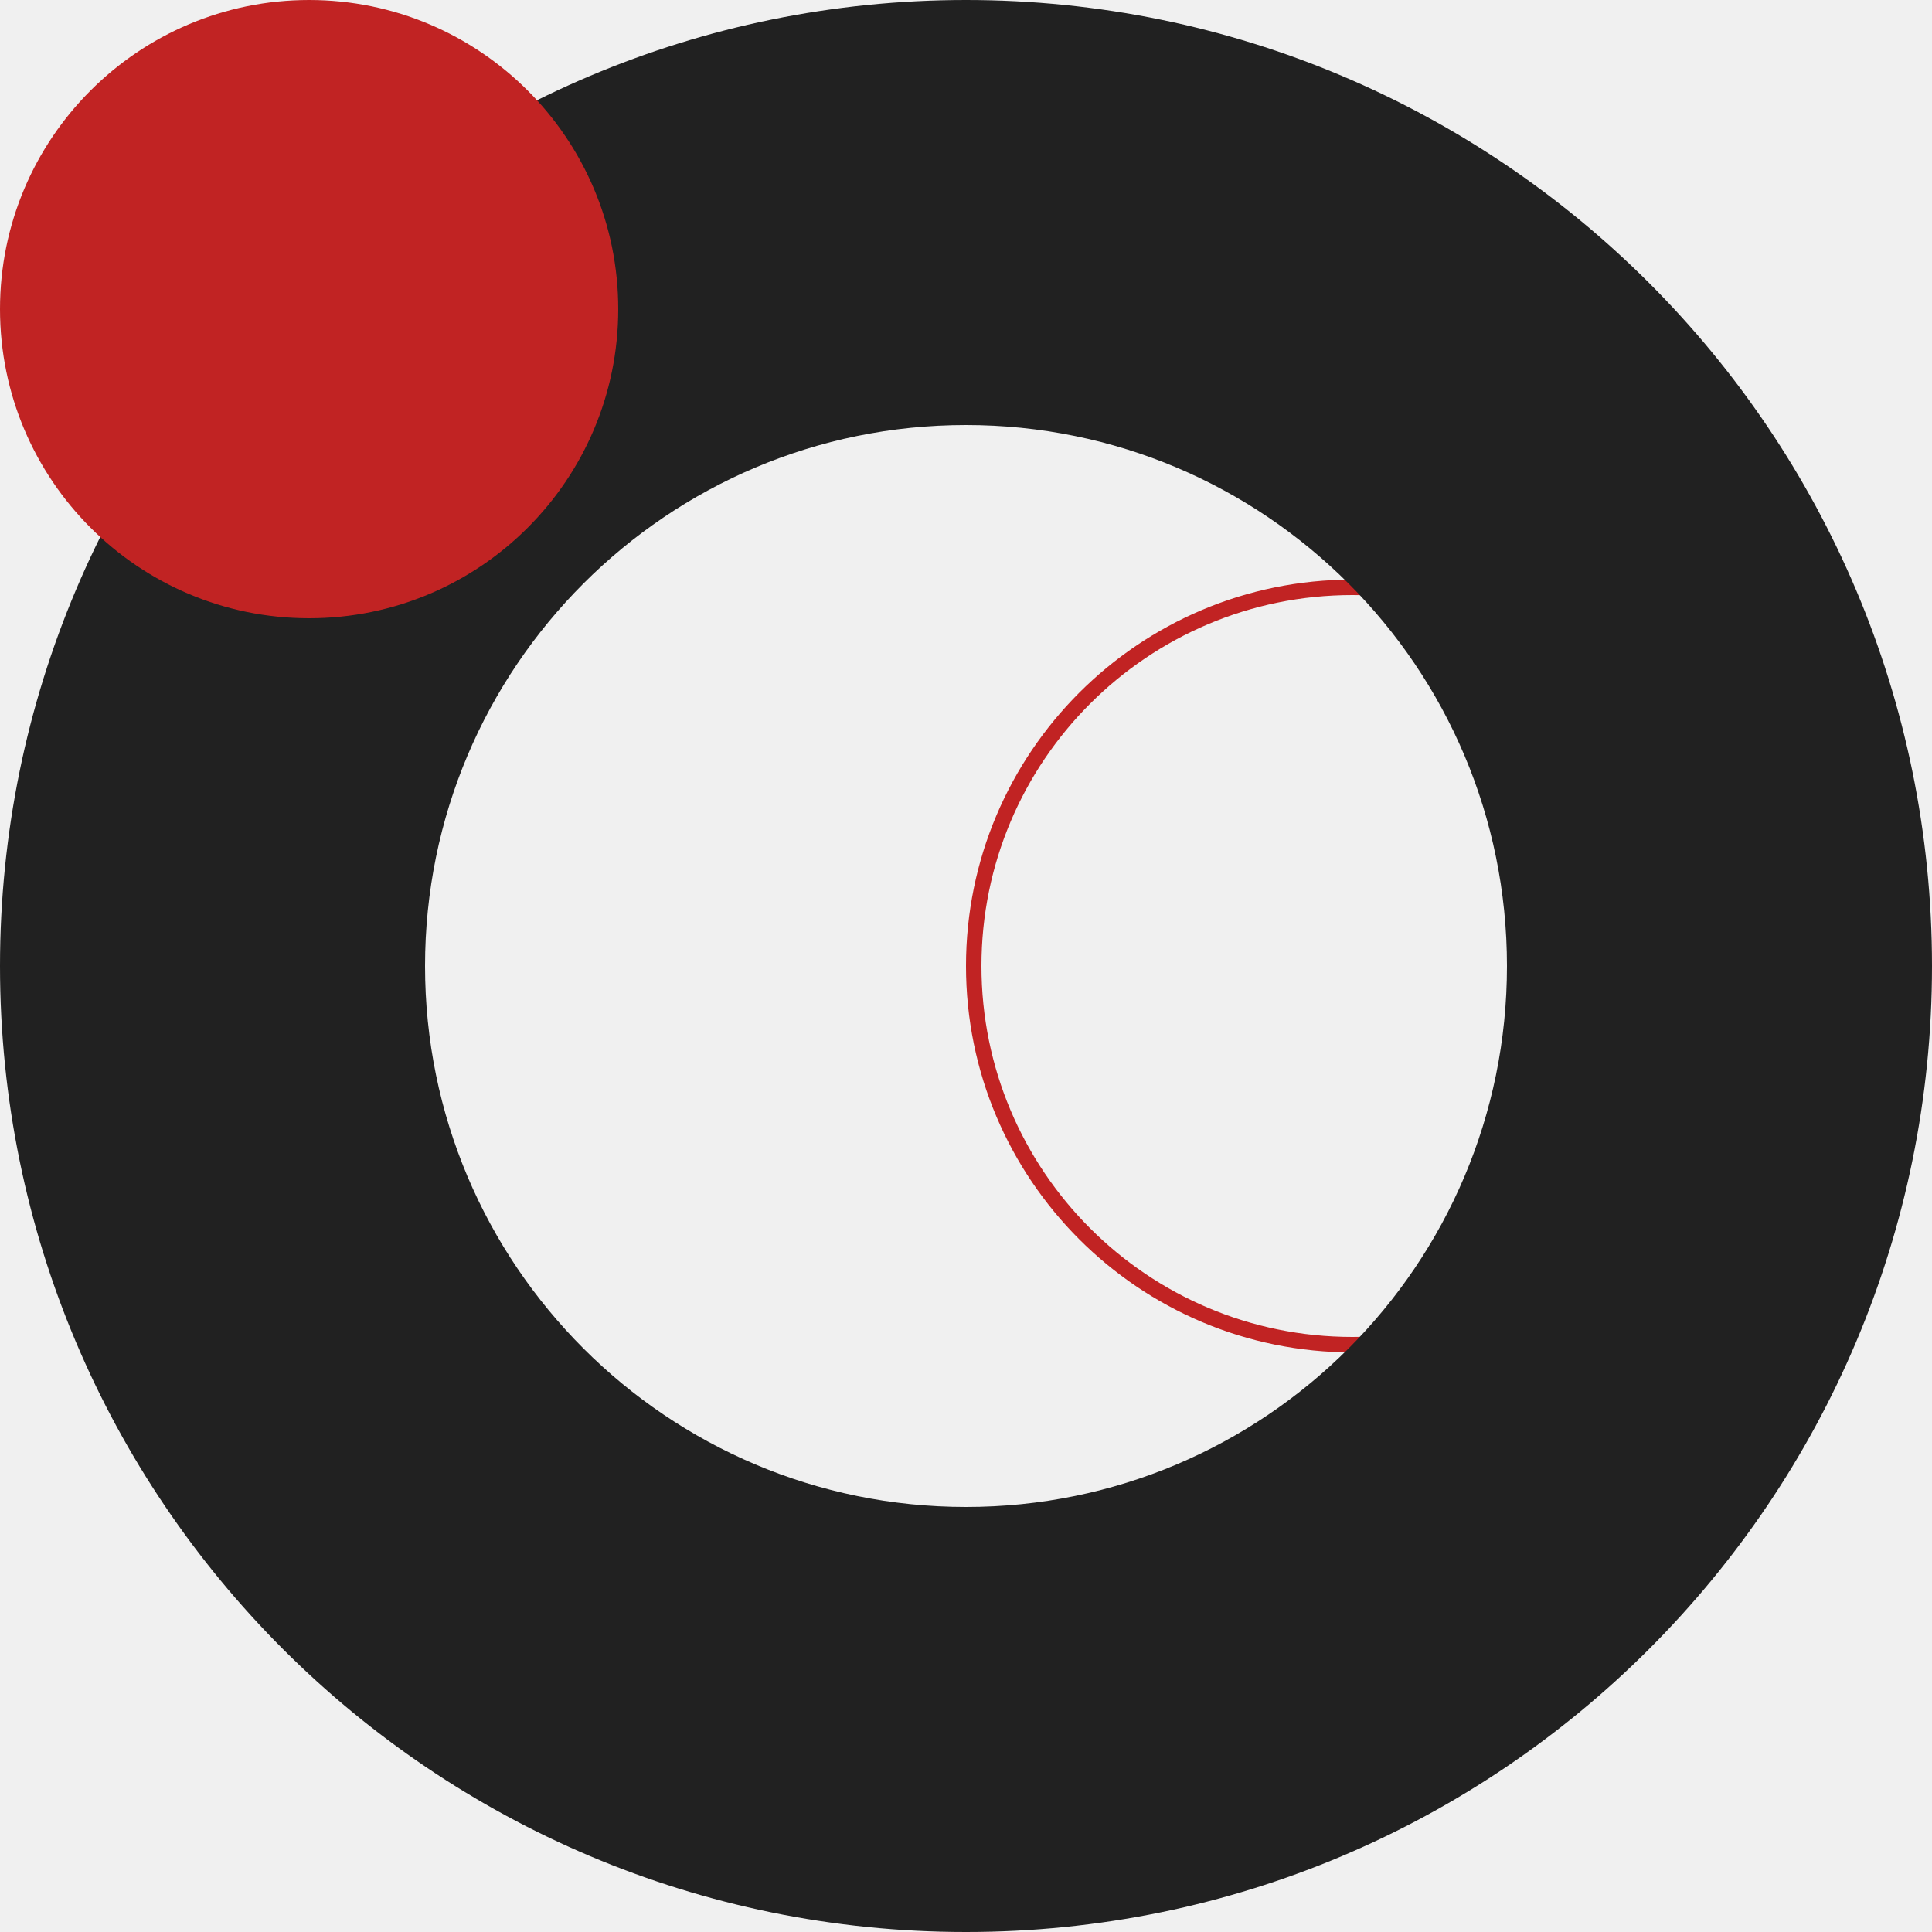
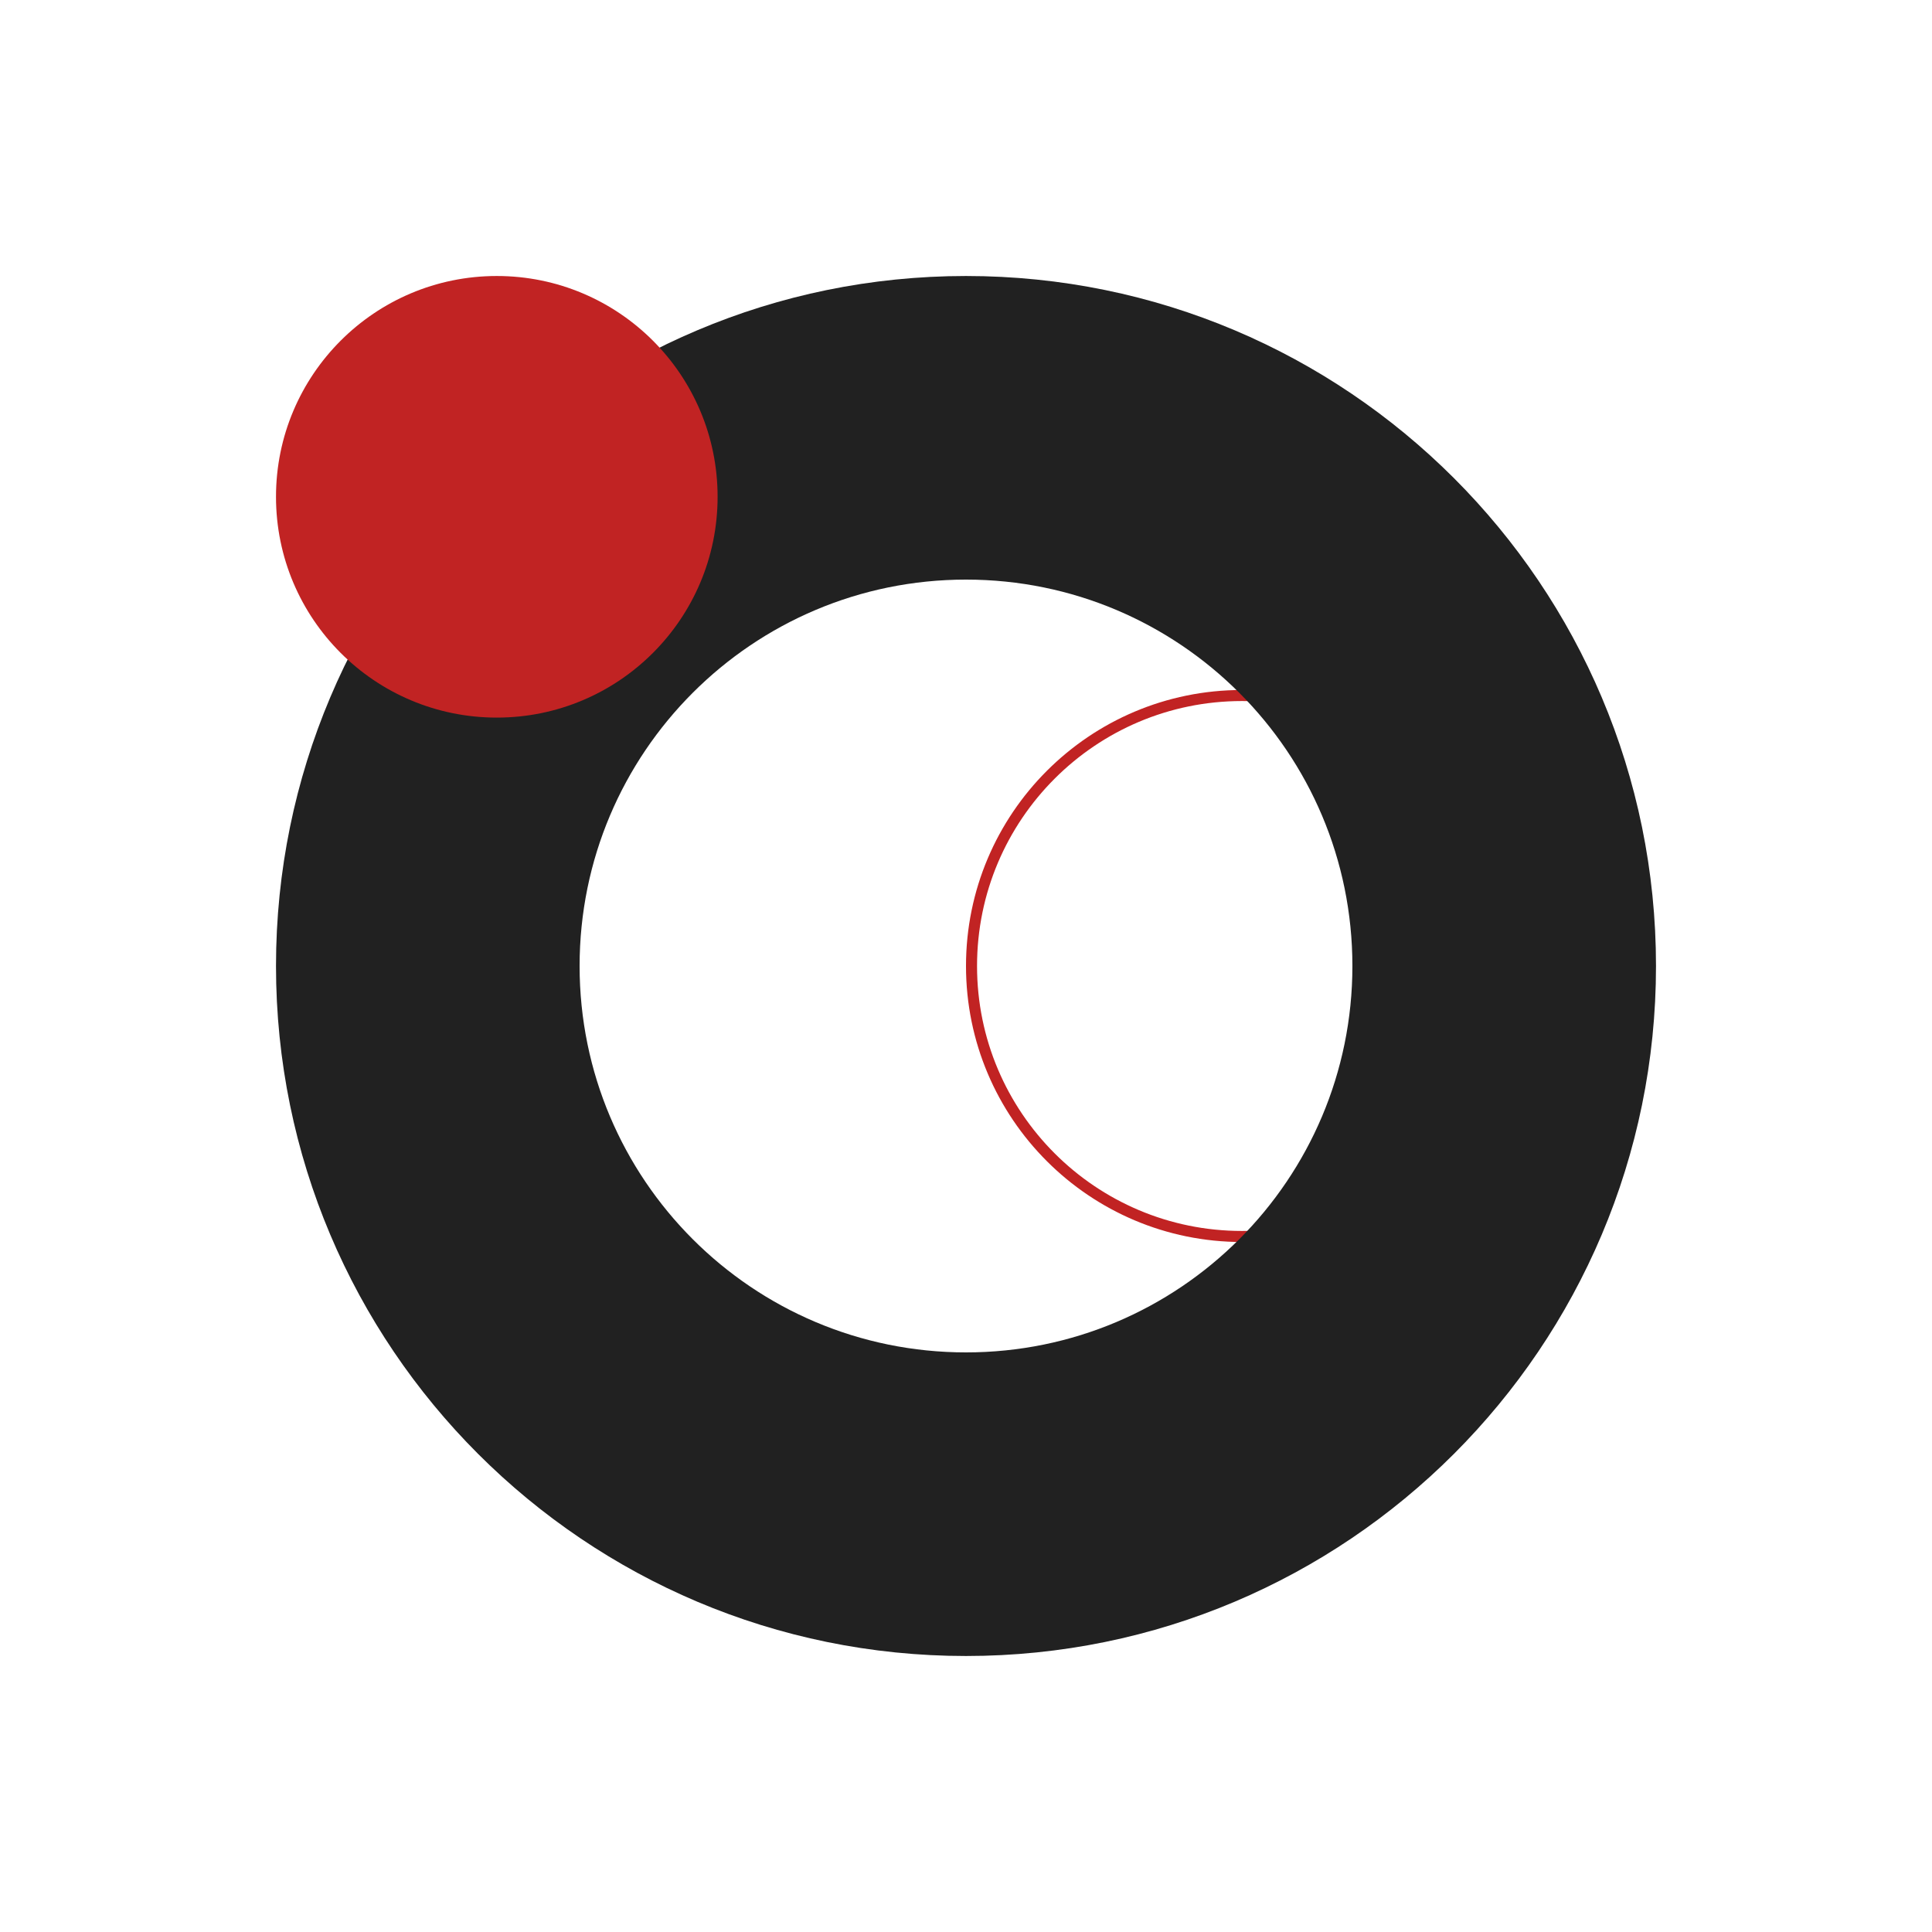
- <svg xmlns="http://www.w3.org/2000/svg" width="28" height="28" viewBox="0 0 28 28" fill="none">
-   <g id="Logo">
-     <path id="Subtract" fill-rule="evenodd" clip-rule="evenodd" d="M19.6 19.6C22.693 19.6 25.2 17.093 25.2 14C25.2 10.907 22.693 8.4 19.6 8.4C16.507 8.4 14 10.907 14 14C14 17.093 16.507 19.6 19.6 19.6ZM19.6 19.376C22.569 19.376 24.976 16.969 24.976 14C24.976 11.031 22.569 8.624 19.6 8.624C16.631 8.624 14.224 11.031 14.224 14C14.224 16.969 16.631 19.376 19.6 19.376Z" fill="#C12323" />
-     <path id="Subtract_2" fill-rule="evenodd" clip-rule="evenodd" d="M14 28C21.732 28 28 21.732 28 14C28 6.268 21.732 0 14 0C6.268 0 0 6.268 0 14C0 21.732 6.268 28 14 28ZM14 21.84C18.33 21.84 21.84 18.33 21.84 14C21.84 9.67 18.33 6.16 14 6.16C9.67 6.16 6.16 9.67 6.16 14C6.16 18.33 9.67 21.84 14 21.84Z" fill="#212121" />
-     <circle id="Ellipse 1" cx="4.48" cy="4.48" r="4.48" fill="#C12323" />
-   </g>
+ <svg xmlns="http://www.w3.org/2000/svg" width="56" height="56" viewBox="0 0 56 56" fill="none">
+   <rect width="56" height="56" fill="white" />
+   <path fill-rule="evenodd" clip-rule="evenodd" d="M36 36C40.418 36 44 32.418 44 28C44 23.582 40.418 20 36 20C31.582 20 28 23.582 28 28C28 32.418 31.582 36 36 36ZM36 35.68C40.242 35.68 43.68 32.242 43.68 28C43.68 23.759 40.242 20.32 36 20.32C31.759 20.32 28.32 23.759 28.32 28C28.32 32.242 31.759 35.68 36 35.68Z" fill="#C12323" />
+   <path fill-rule="evenodd" clip-rule="evenodd" d="M28 48C39.046 48 48 39.046 48 28C48 16.954 39.046 8 28 8C16.954 8 8 16.954 8 28C8 39.046 16.954 48 28 48ZM28 39.2C34.186 39.2 39.2 34.186 39.2 28C39.2 21.814 34.186 16.8 28 16.8C21.814 16.8 16.8 21.814 16.8 28C16.8 34.186 21.814 39.2 28 39.2Z" fill="#212121" />
+   <circle cx="14.4" cy="14.4" r="6.4" fill="#C12323" />
</svg>
